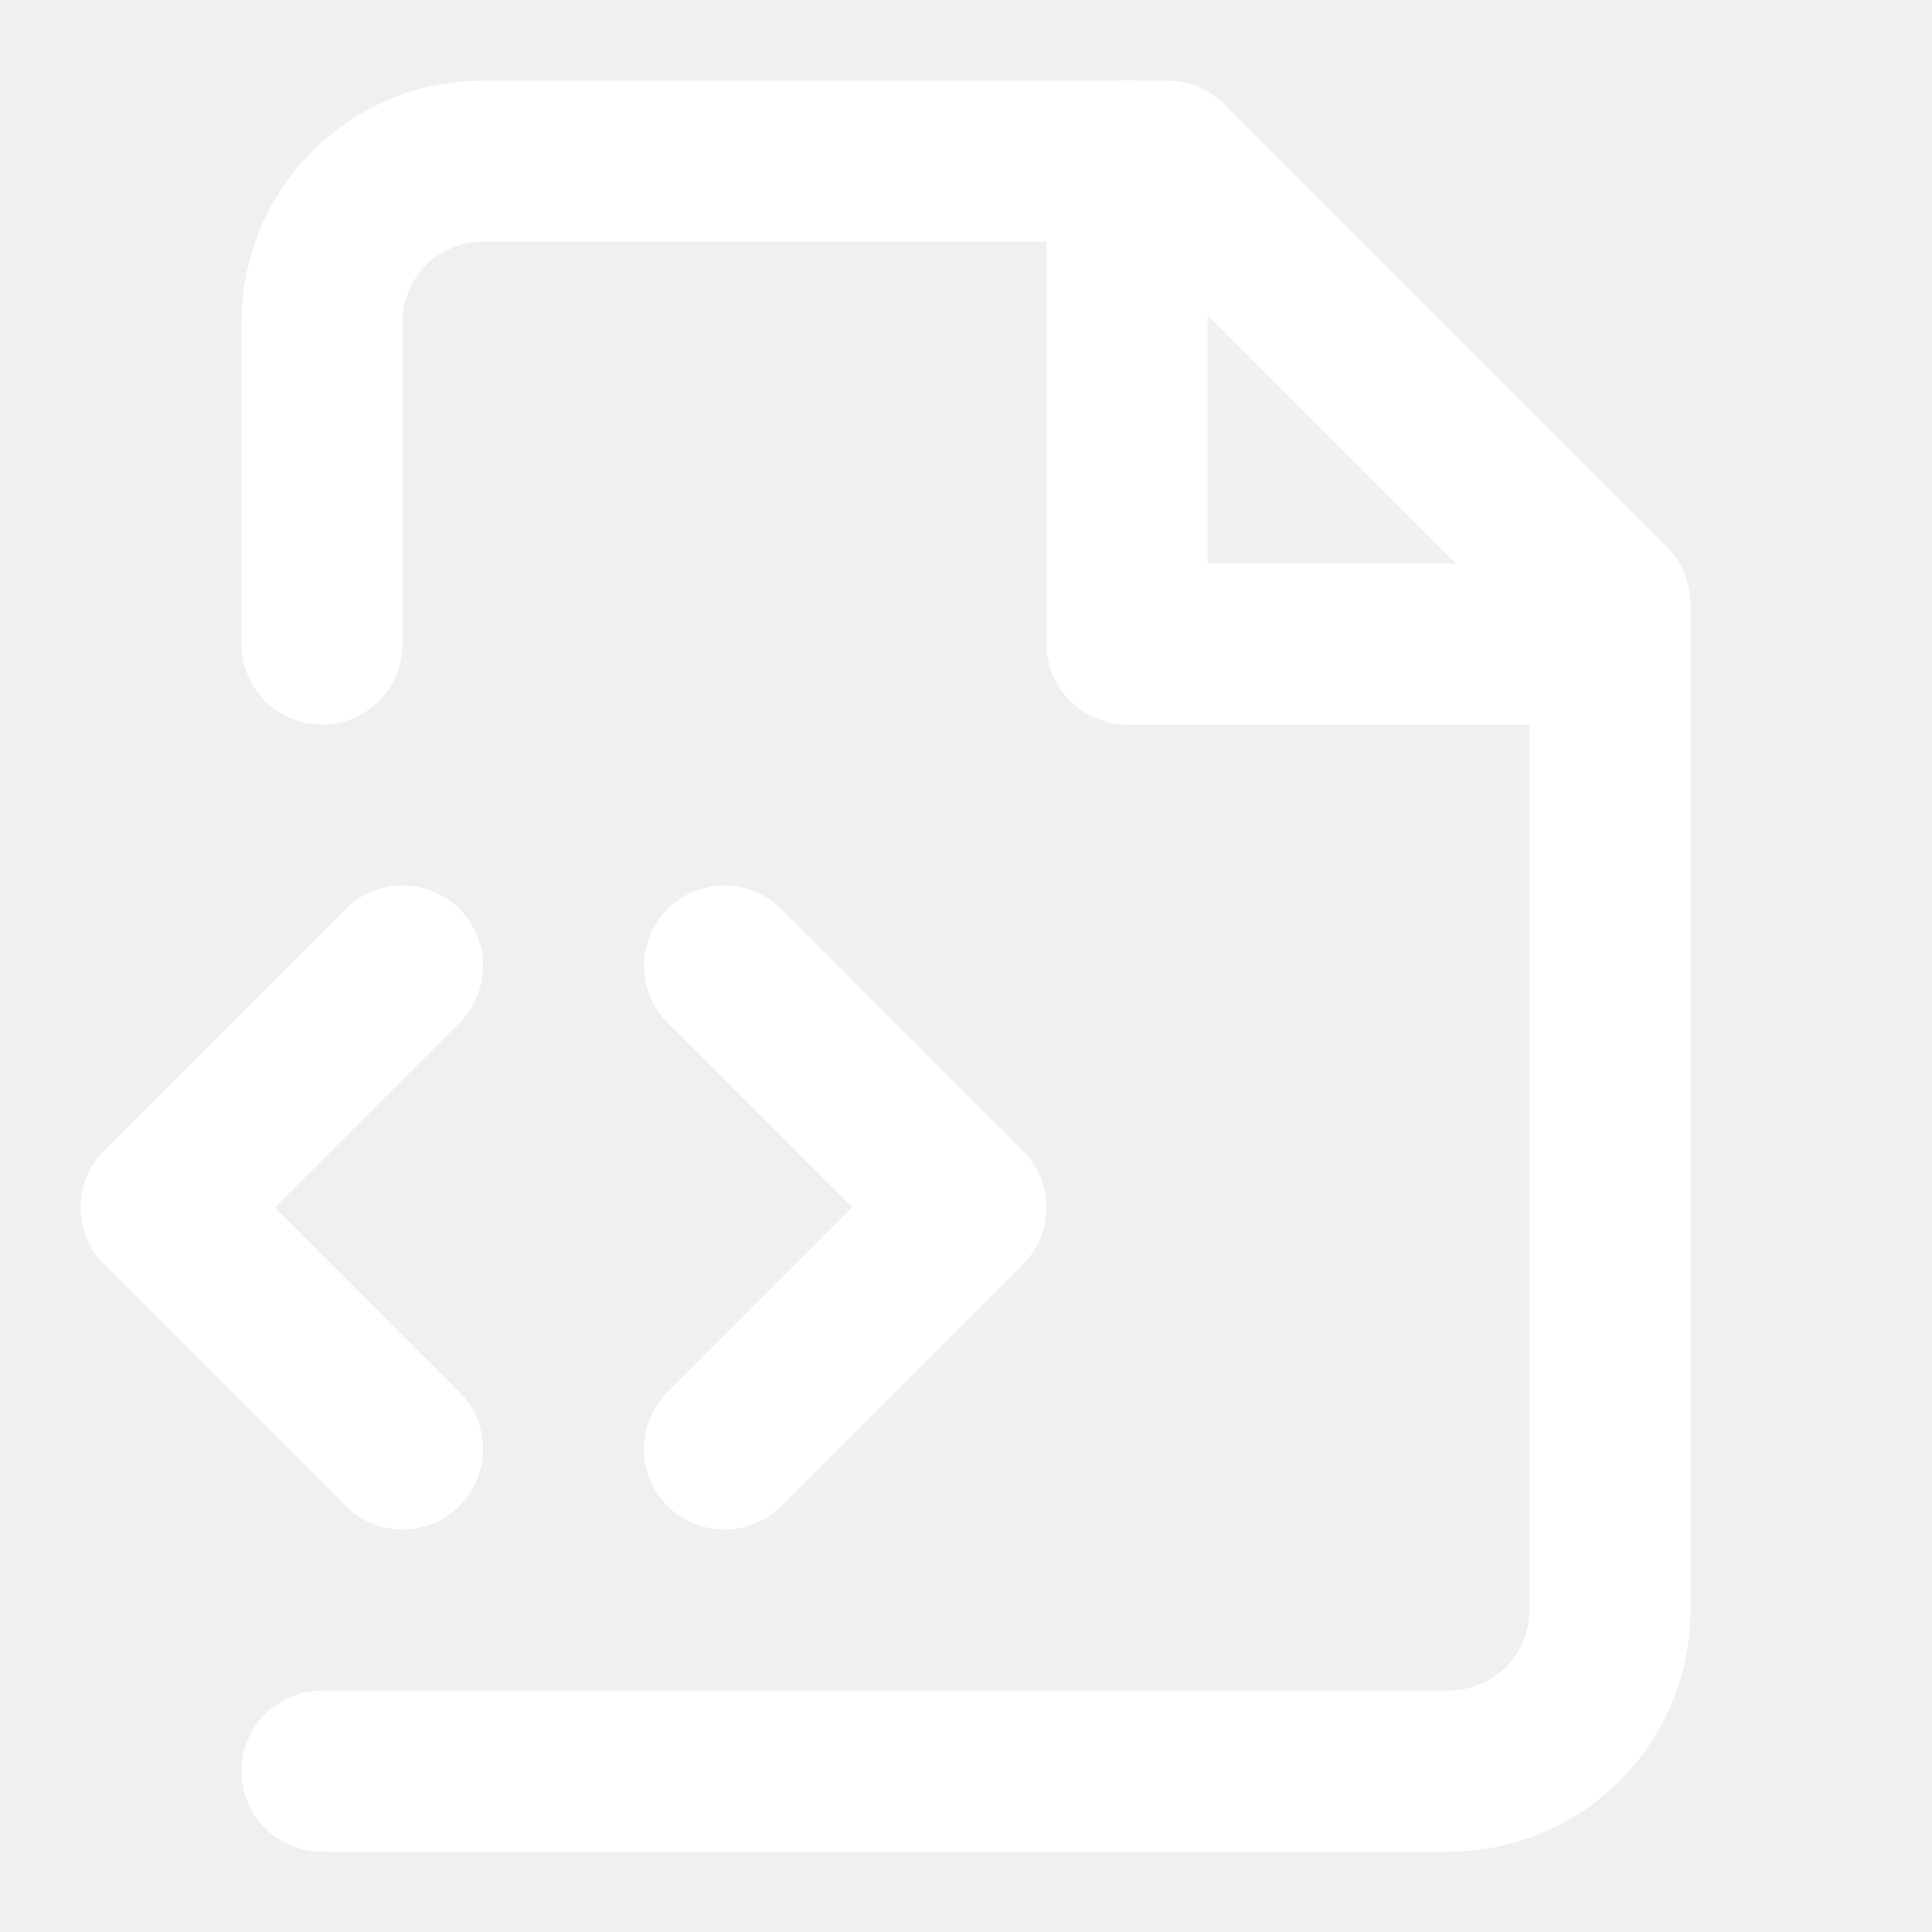
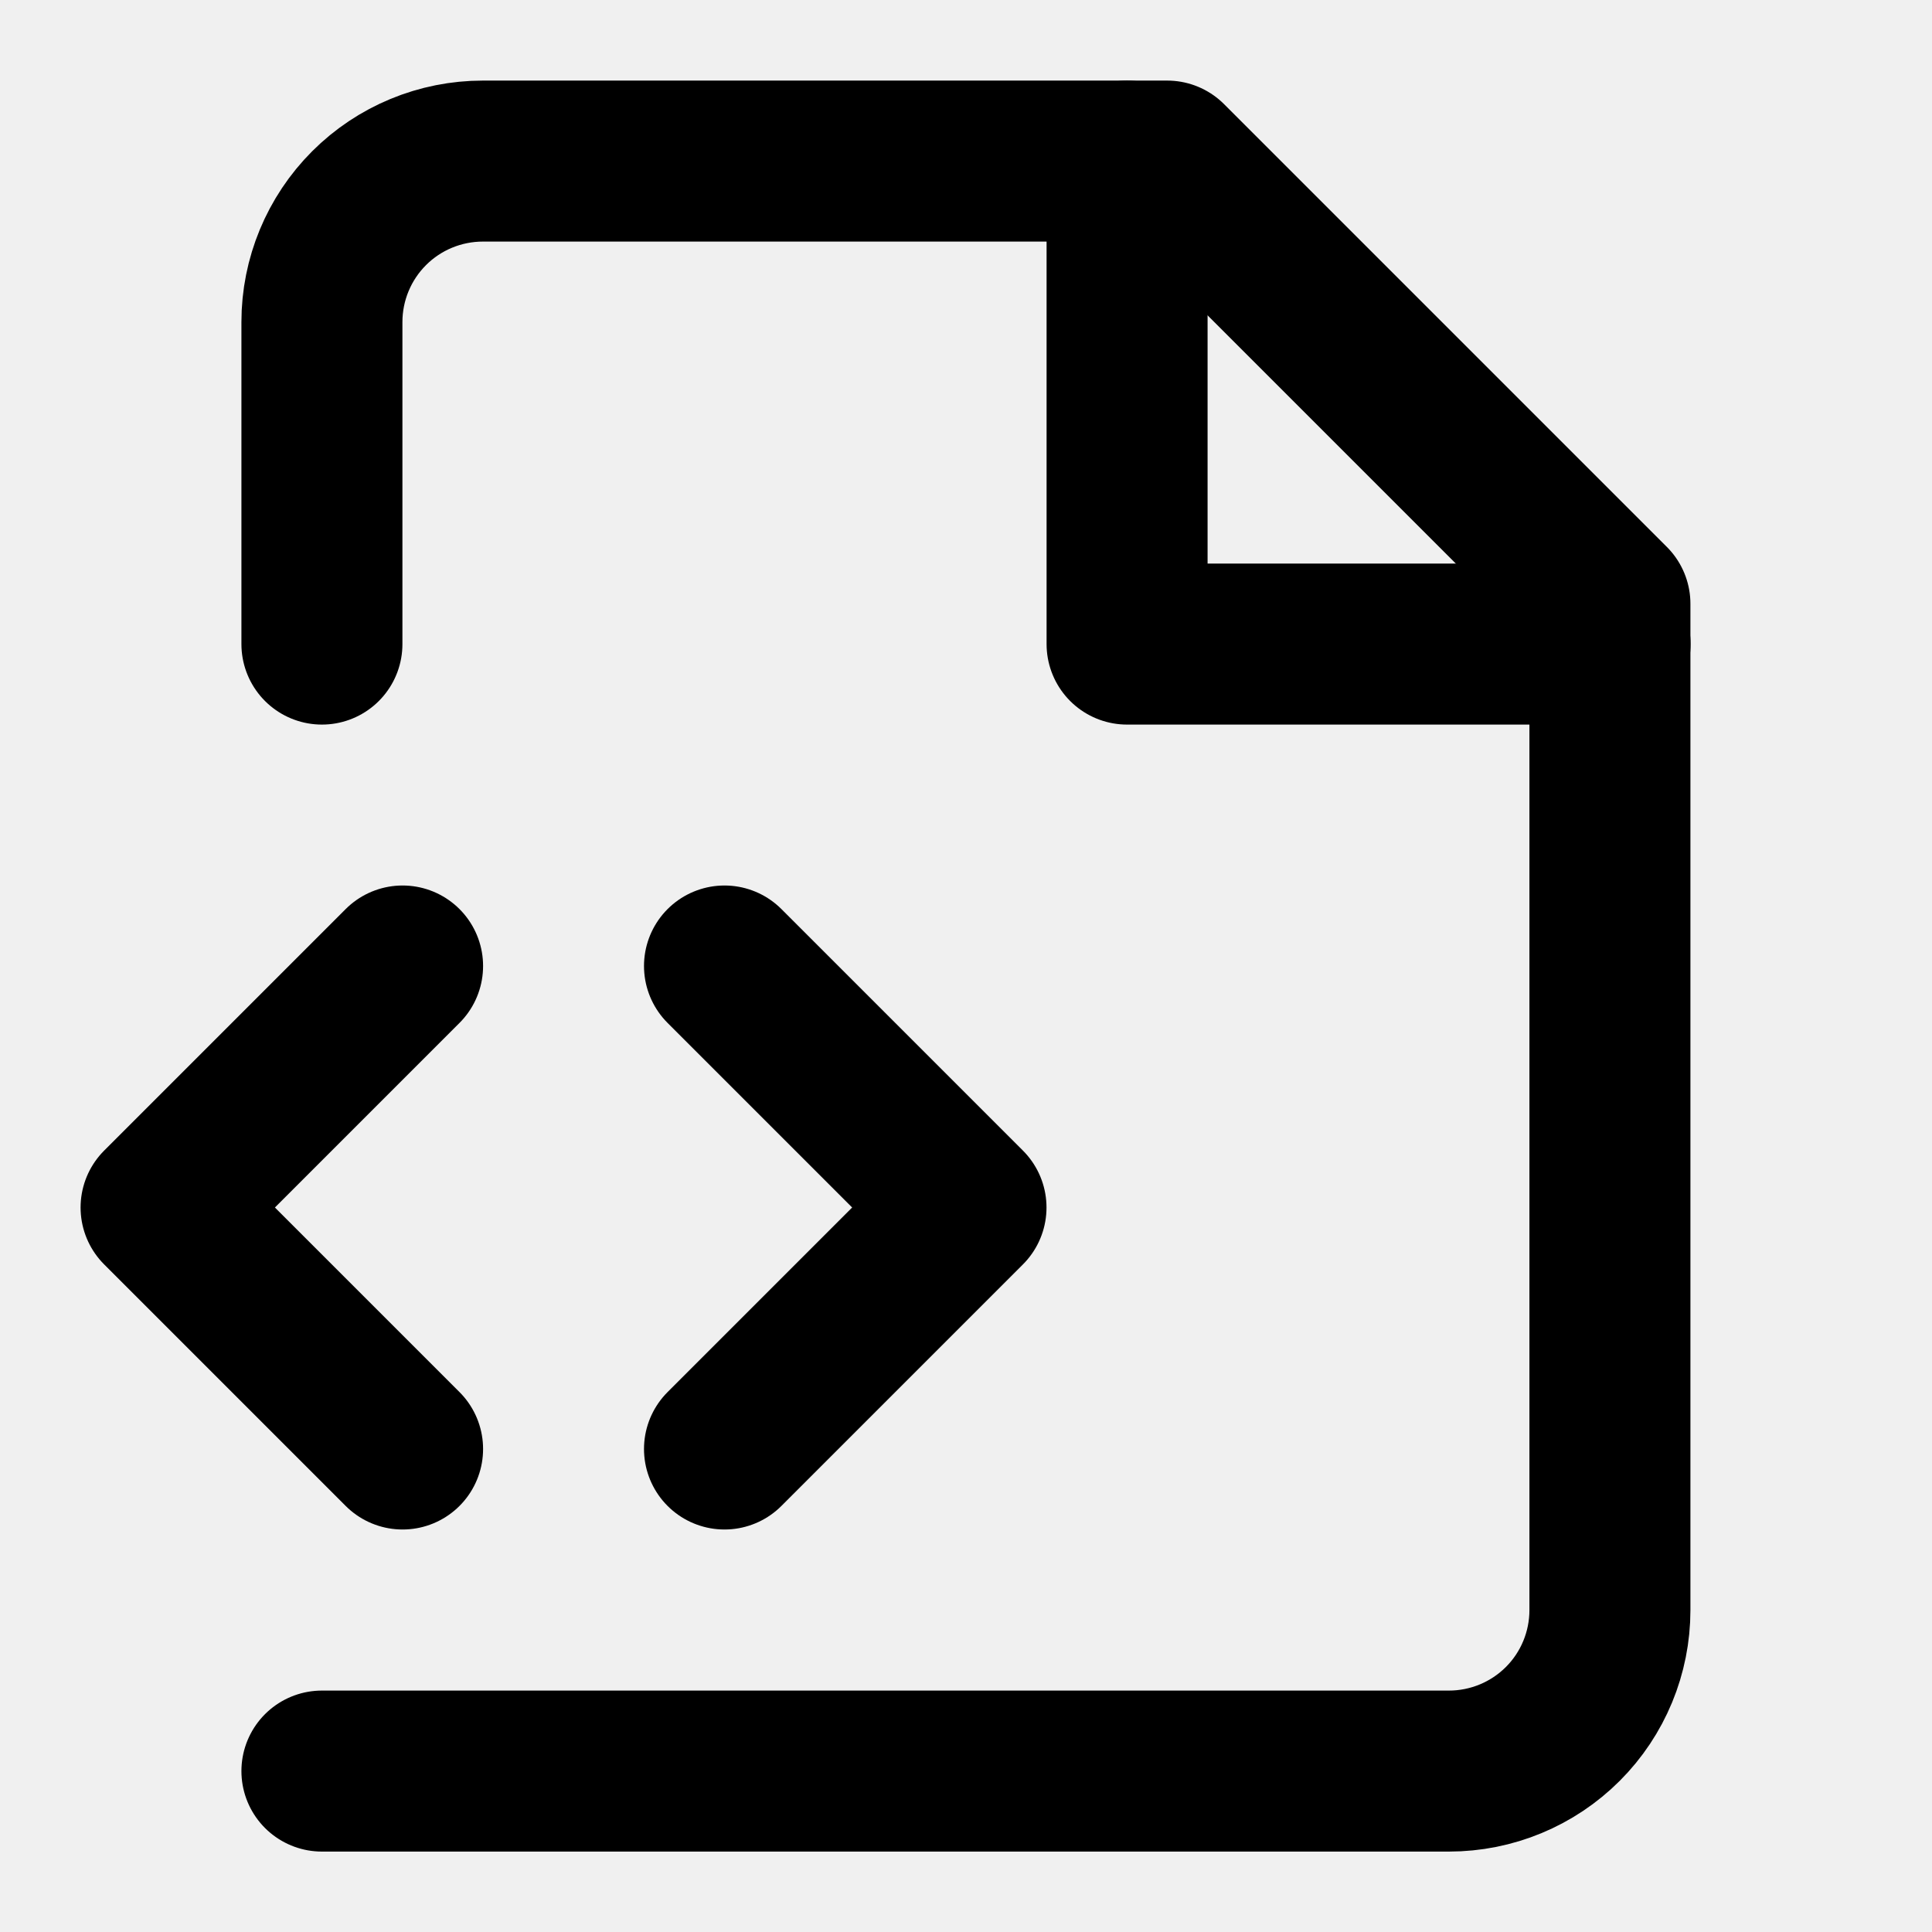
<svg xmlns="http://www.w3.org/2000/svg" width="24" height="24" viewBox="0 0 24 24" fill="none">
-   <path d="M3.999 22.001H17.999C18.53 22.001 19.039 21.79 19.414 21.415C19.789 21.04 19.999 20.531 19.999 20.001V7.501L14.499 2.001H5.999C5.469 2.001 4.96 2.211 4.585 2.586C4.21 2.961 3.999 3.47 3.999 4.001V8.001" stroke="white" stroke-width="2" stroke-linecap="round" stroke-linejoin="round" />
-   <path d="M14.001 2.001V8.001H20.001" stroke="white" stroke-width="2" stroke-linecap="round" stroke-linejoin="round" />
-   <path d="M9 18L12 15L9 12" stroke="white" stroke-width="2" stroke-linecap="round" stroke-linejoin="round" />
-   <path d="M5.001 12L2.001 15L5.001 18" stroke="white" stroke-width="2" stroke-linecap="round" stroke-linejoin="round" />
+   <path d="M3.999 22.001H17.999C18.53 22.001 19.039 21.79 19.414 21.415C19.789 21.04 19.999 20.531 19.999 20.001V7.501L14.499 2.001H5.999C5.469 2.001 4.96 2.211 4.585 2.586C4.21 2.961 3.999 3.47 3.999 4.001V8.001" stroke="currentColor" stroke-width="2" stroke-linecap="round" stroke-linejoin="round" />
+   <path d="M14.001 2.001V8.001H20.001" stroke="currentColor" stroke-width="2" stroke-linecap="round" stroke-linejoin="round" />
+   <path d="M9 18L12 15L9 12" stroke="currentColor" stroke-width="2" stroke-linecap="round" stroke-linejoin="round" />
+   <path d="M5.001 12L2.001 15L5.001 18" stroke="currentColor" stroke-width="2" stroke-linecap="round" stroke-linejoin="round" />
</svg>
